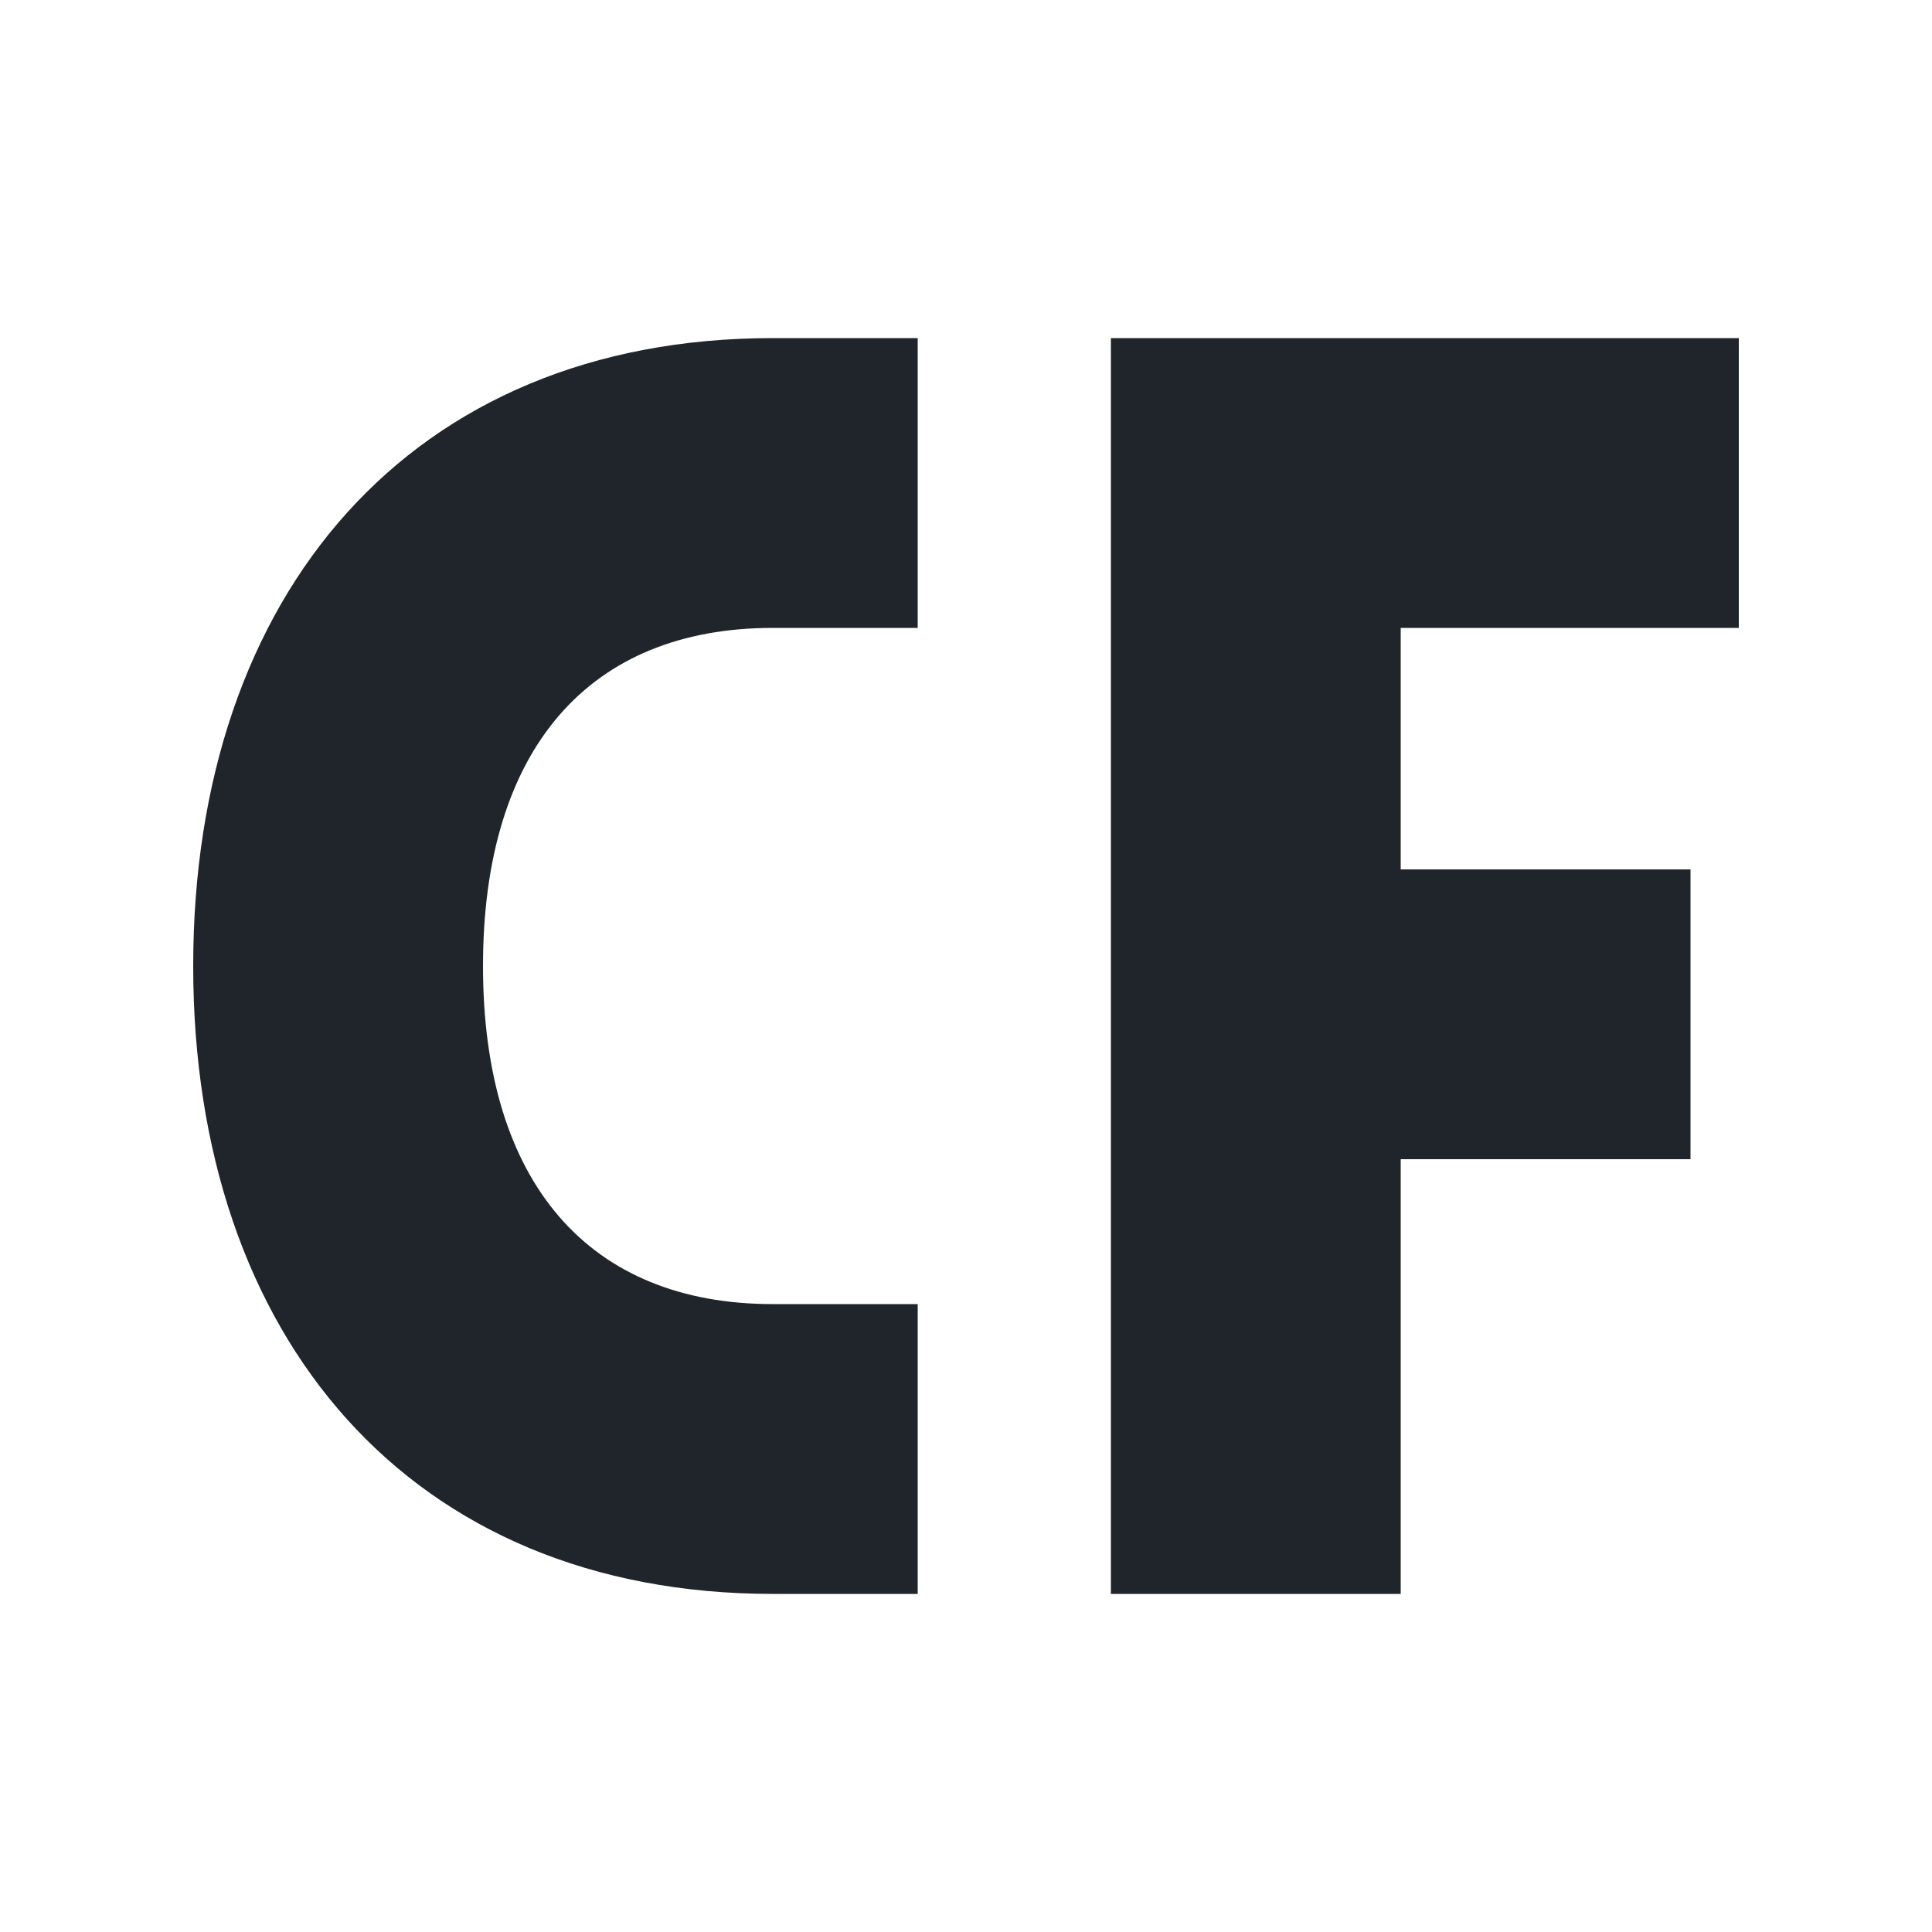
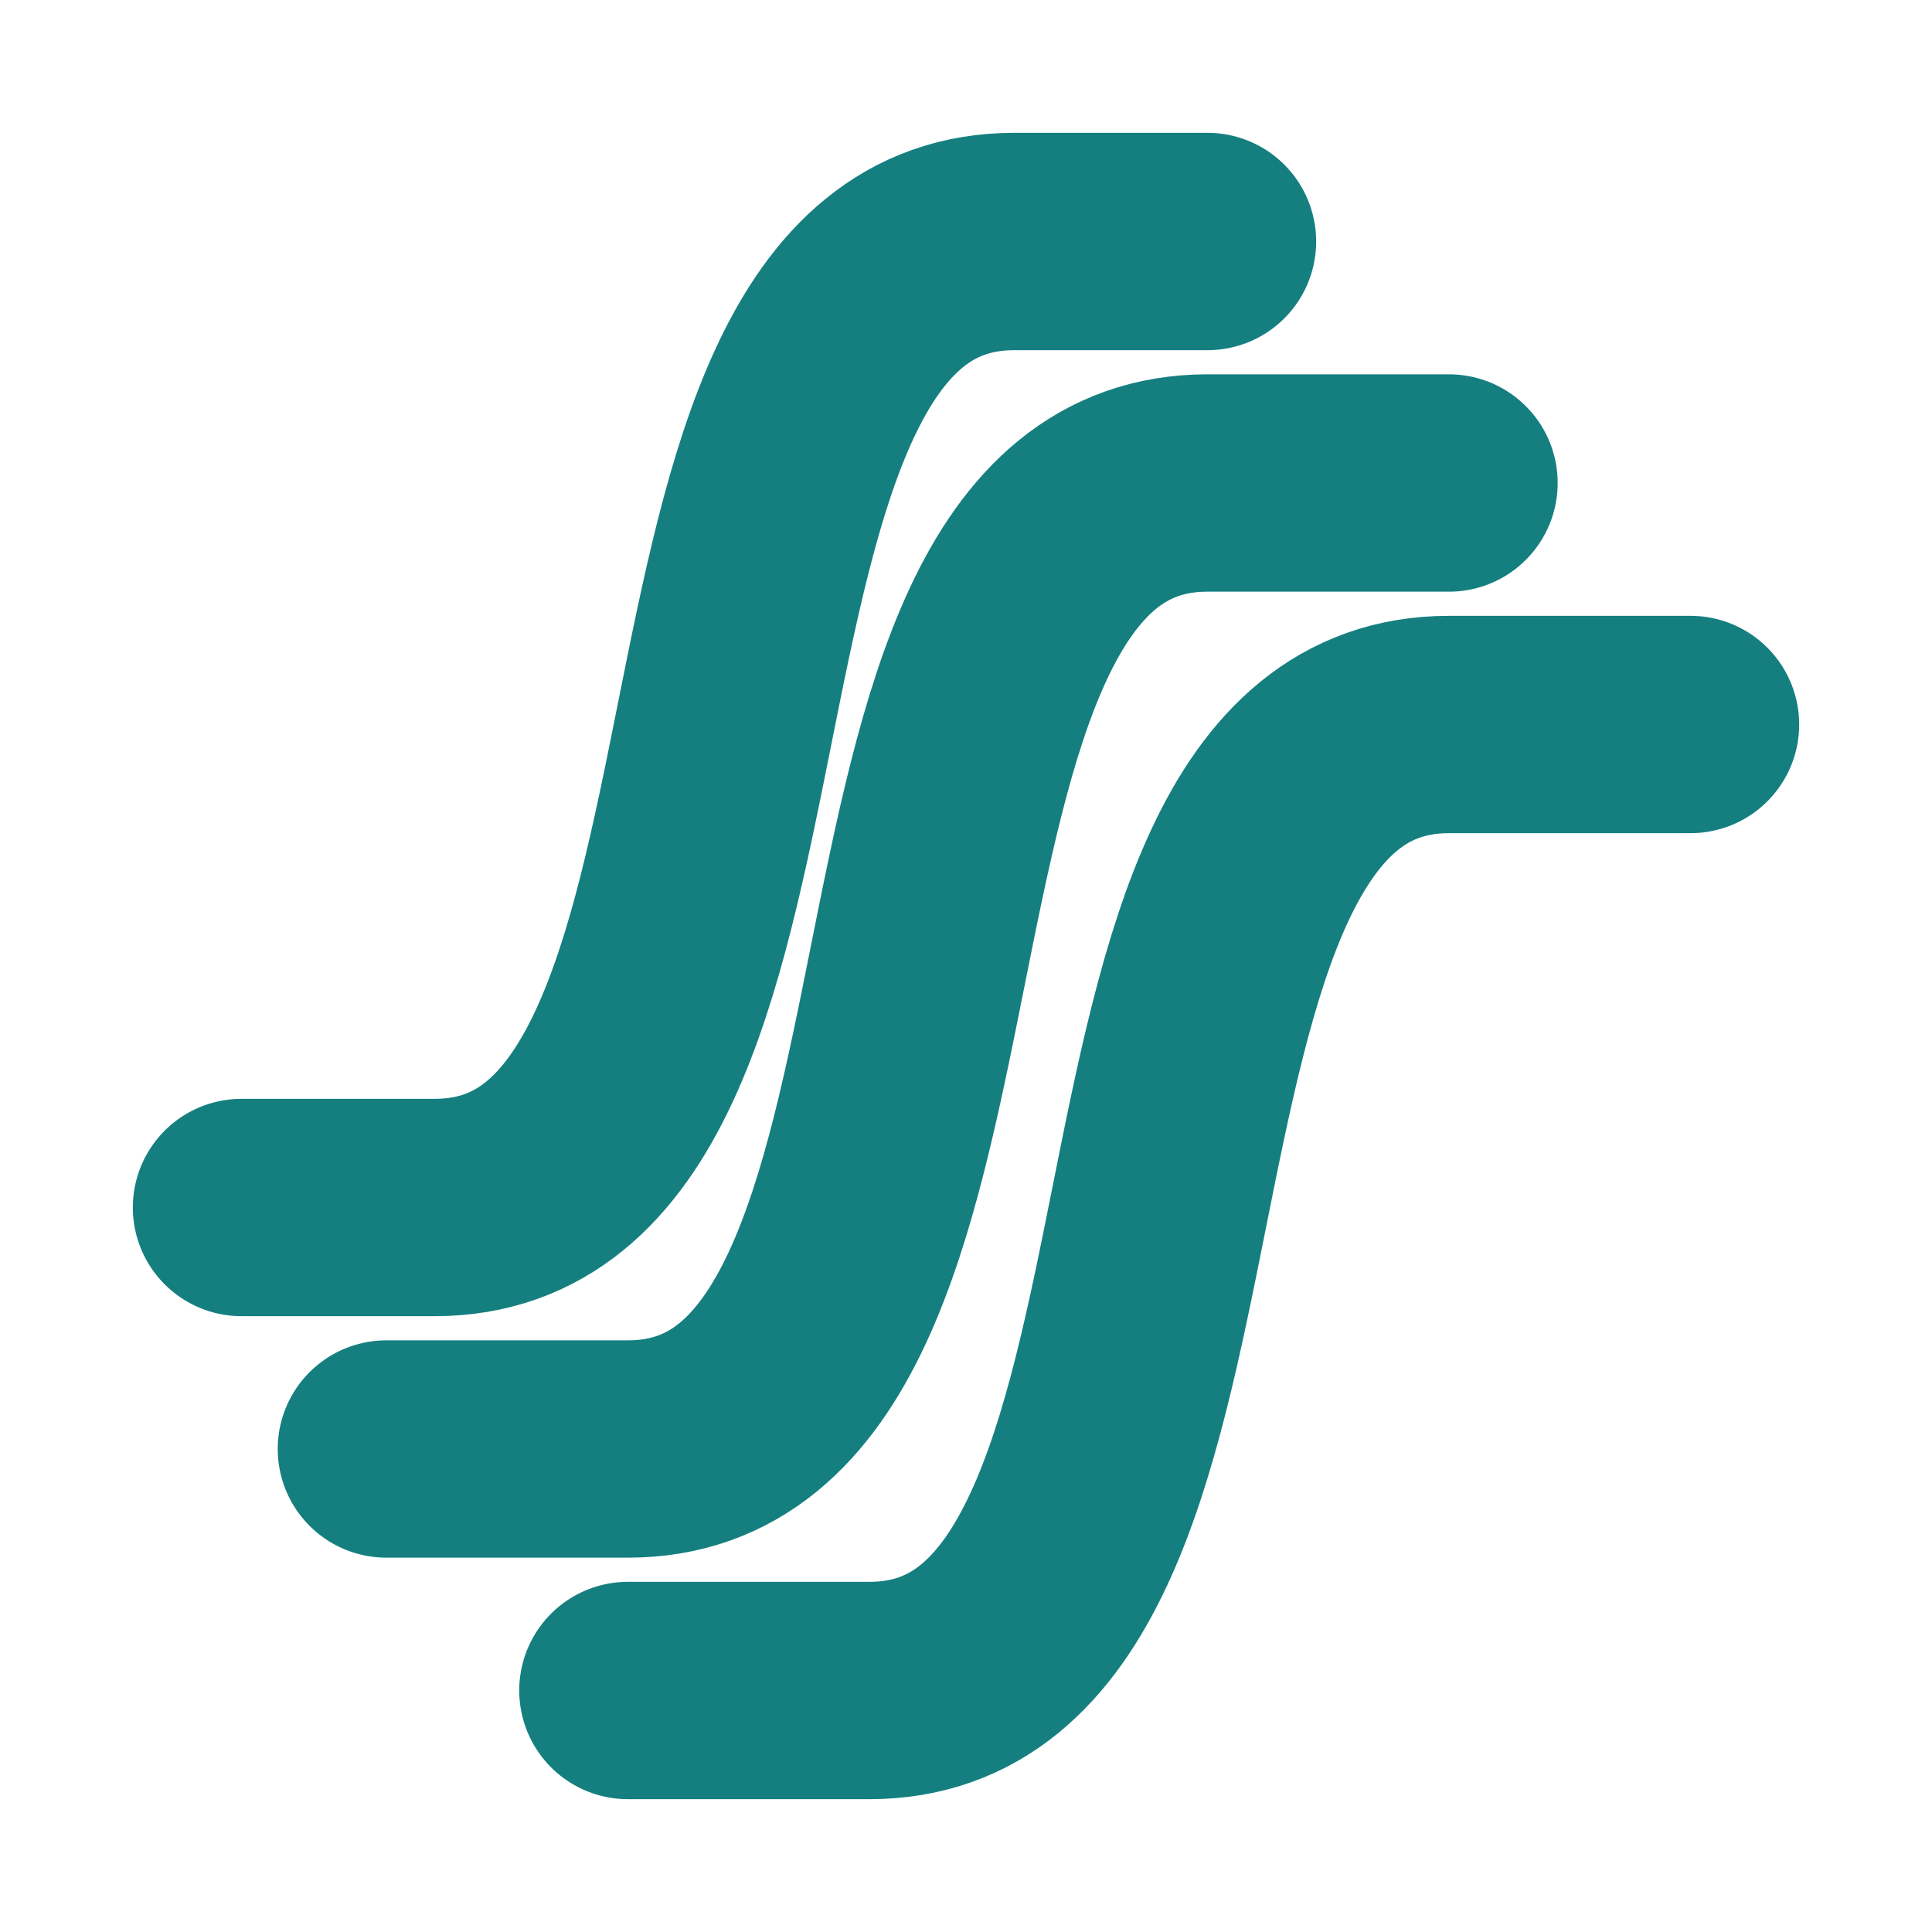
- <svg xmlns="http://www.w3.org/2000/svg" viewBox="0 0 40 40" fill="#20242b">
-   <path d="M19 7h-3C8.5 7 4 12.3 4 20s4.5 13 12 13h3v-6h-3c-3.8 0-6-2.5-6-7s2.2-7 6-7h3V7Zm4 0h13v6h-7v5h6v6h-6v9h-6V7Z" />
+ <svg xmlns="http://www.w3.org/2000/svg" viewBox="0 0 40 40" fill="none">
+   <g stroke="#157f80" stroke-width="4.5" stroke-linecap="round" stroke-linejoin="round">
+     <path d="M5 25h4c8 0 4-20 12-20h4" />
+     <path d="M8 30h5c8 0 4-20 12-20h5" />
+     <path d="M13 35h5c8 0 4-20 12-20h5" />
+   </g>
</svg>
